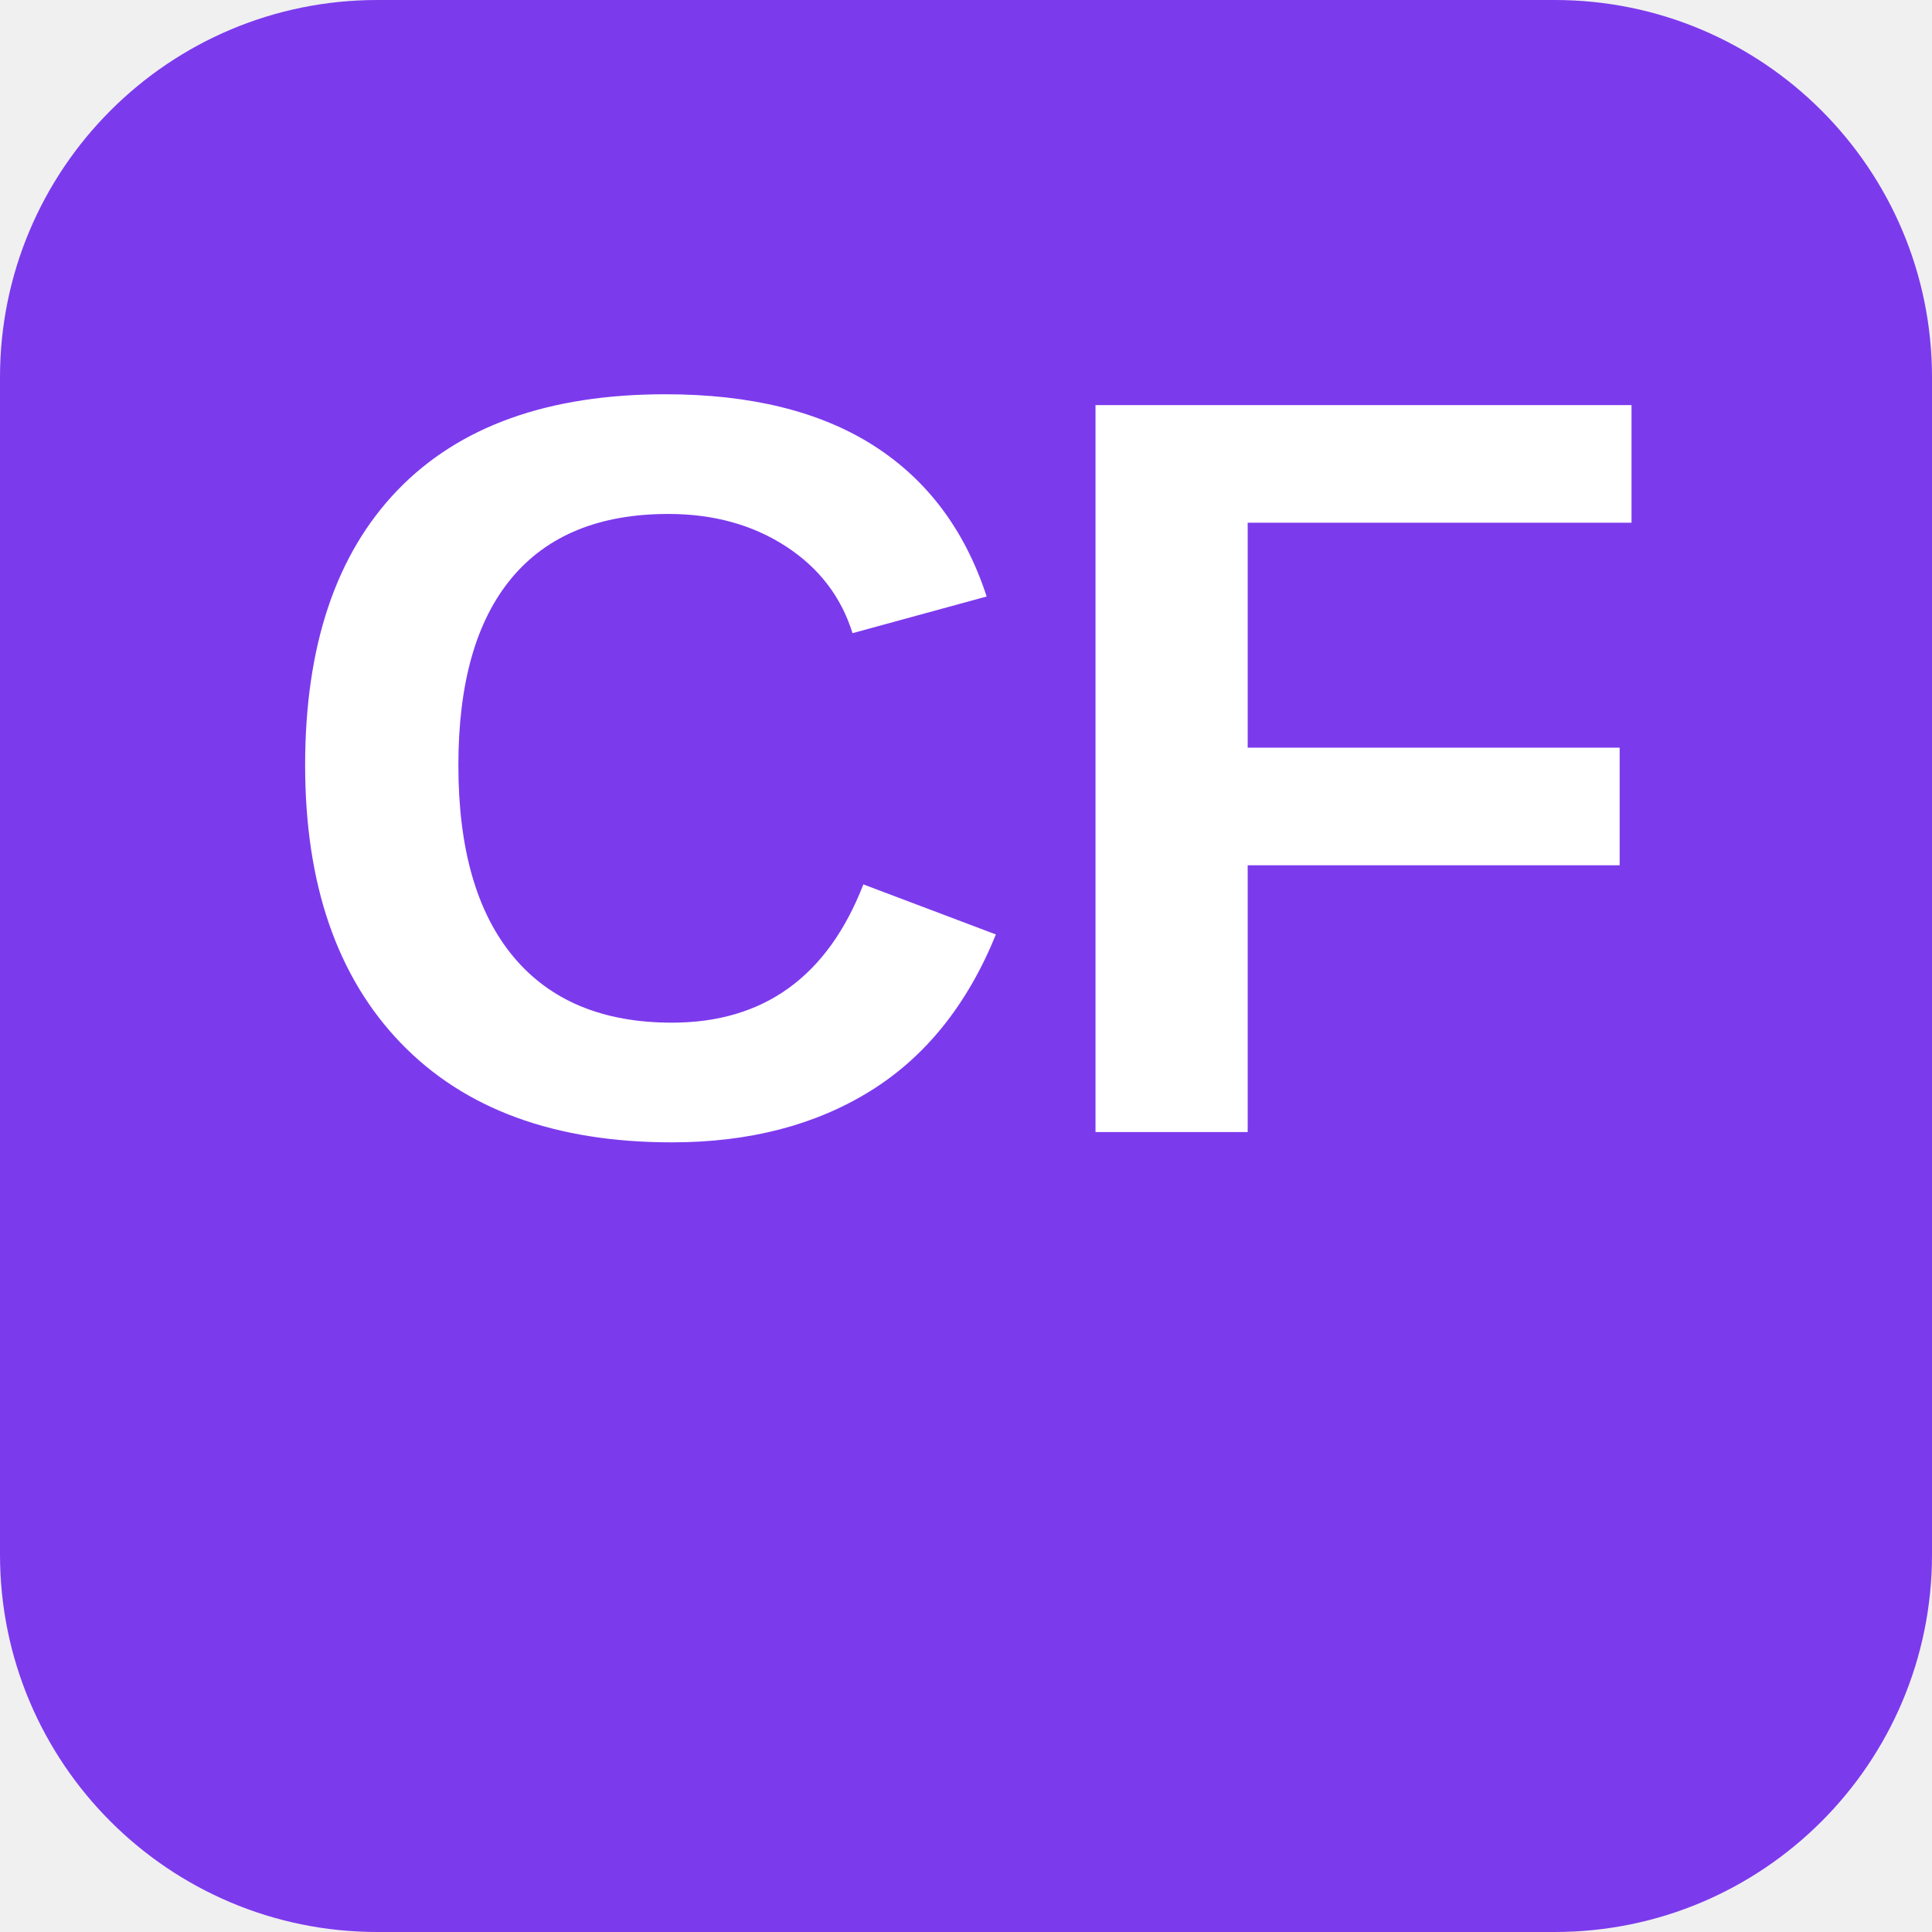
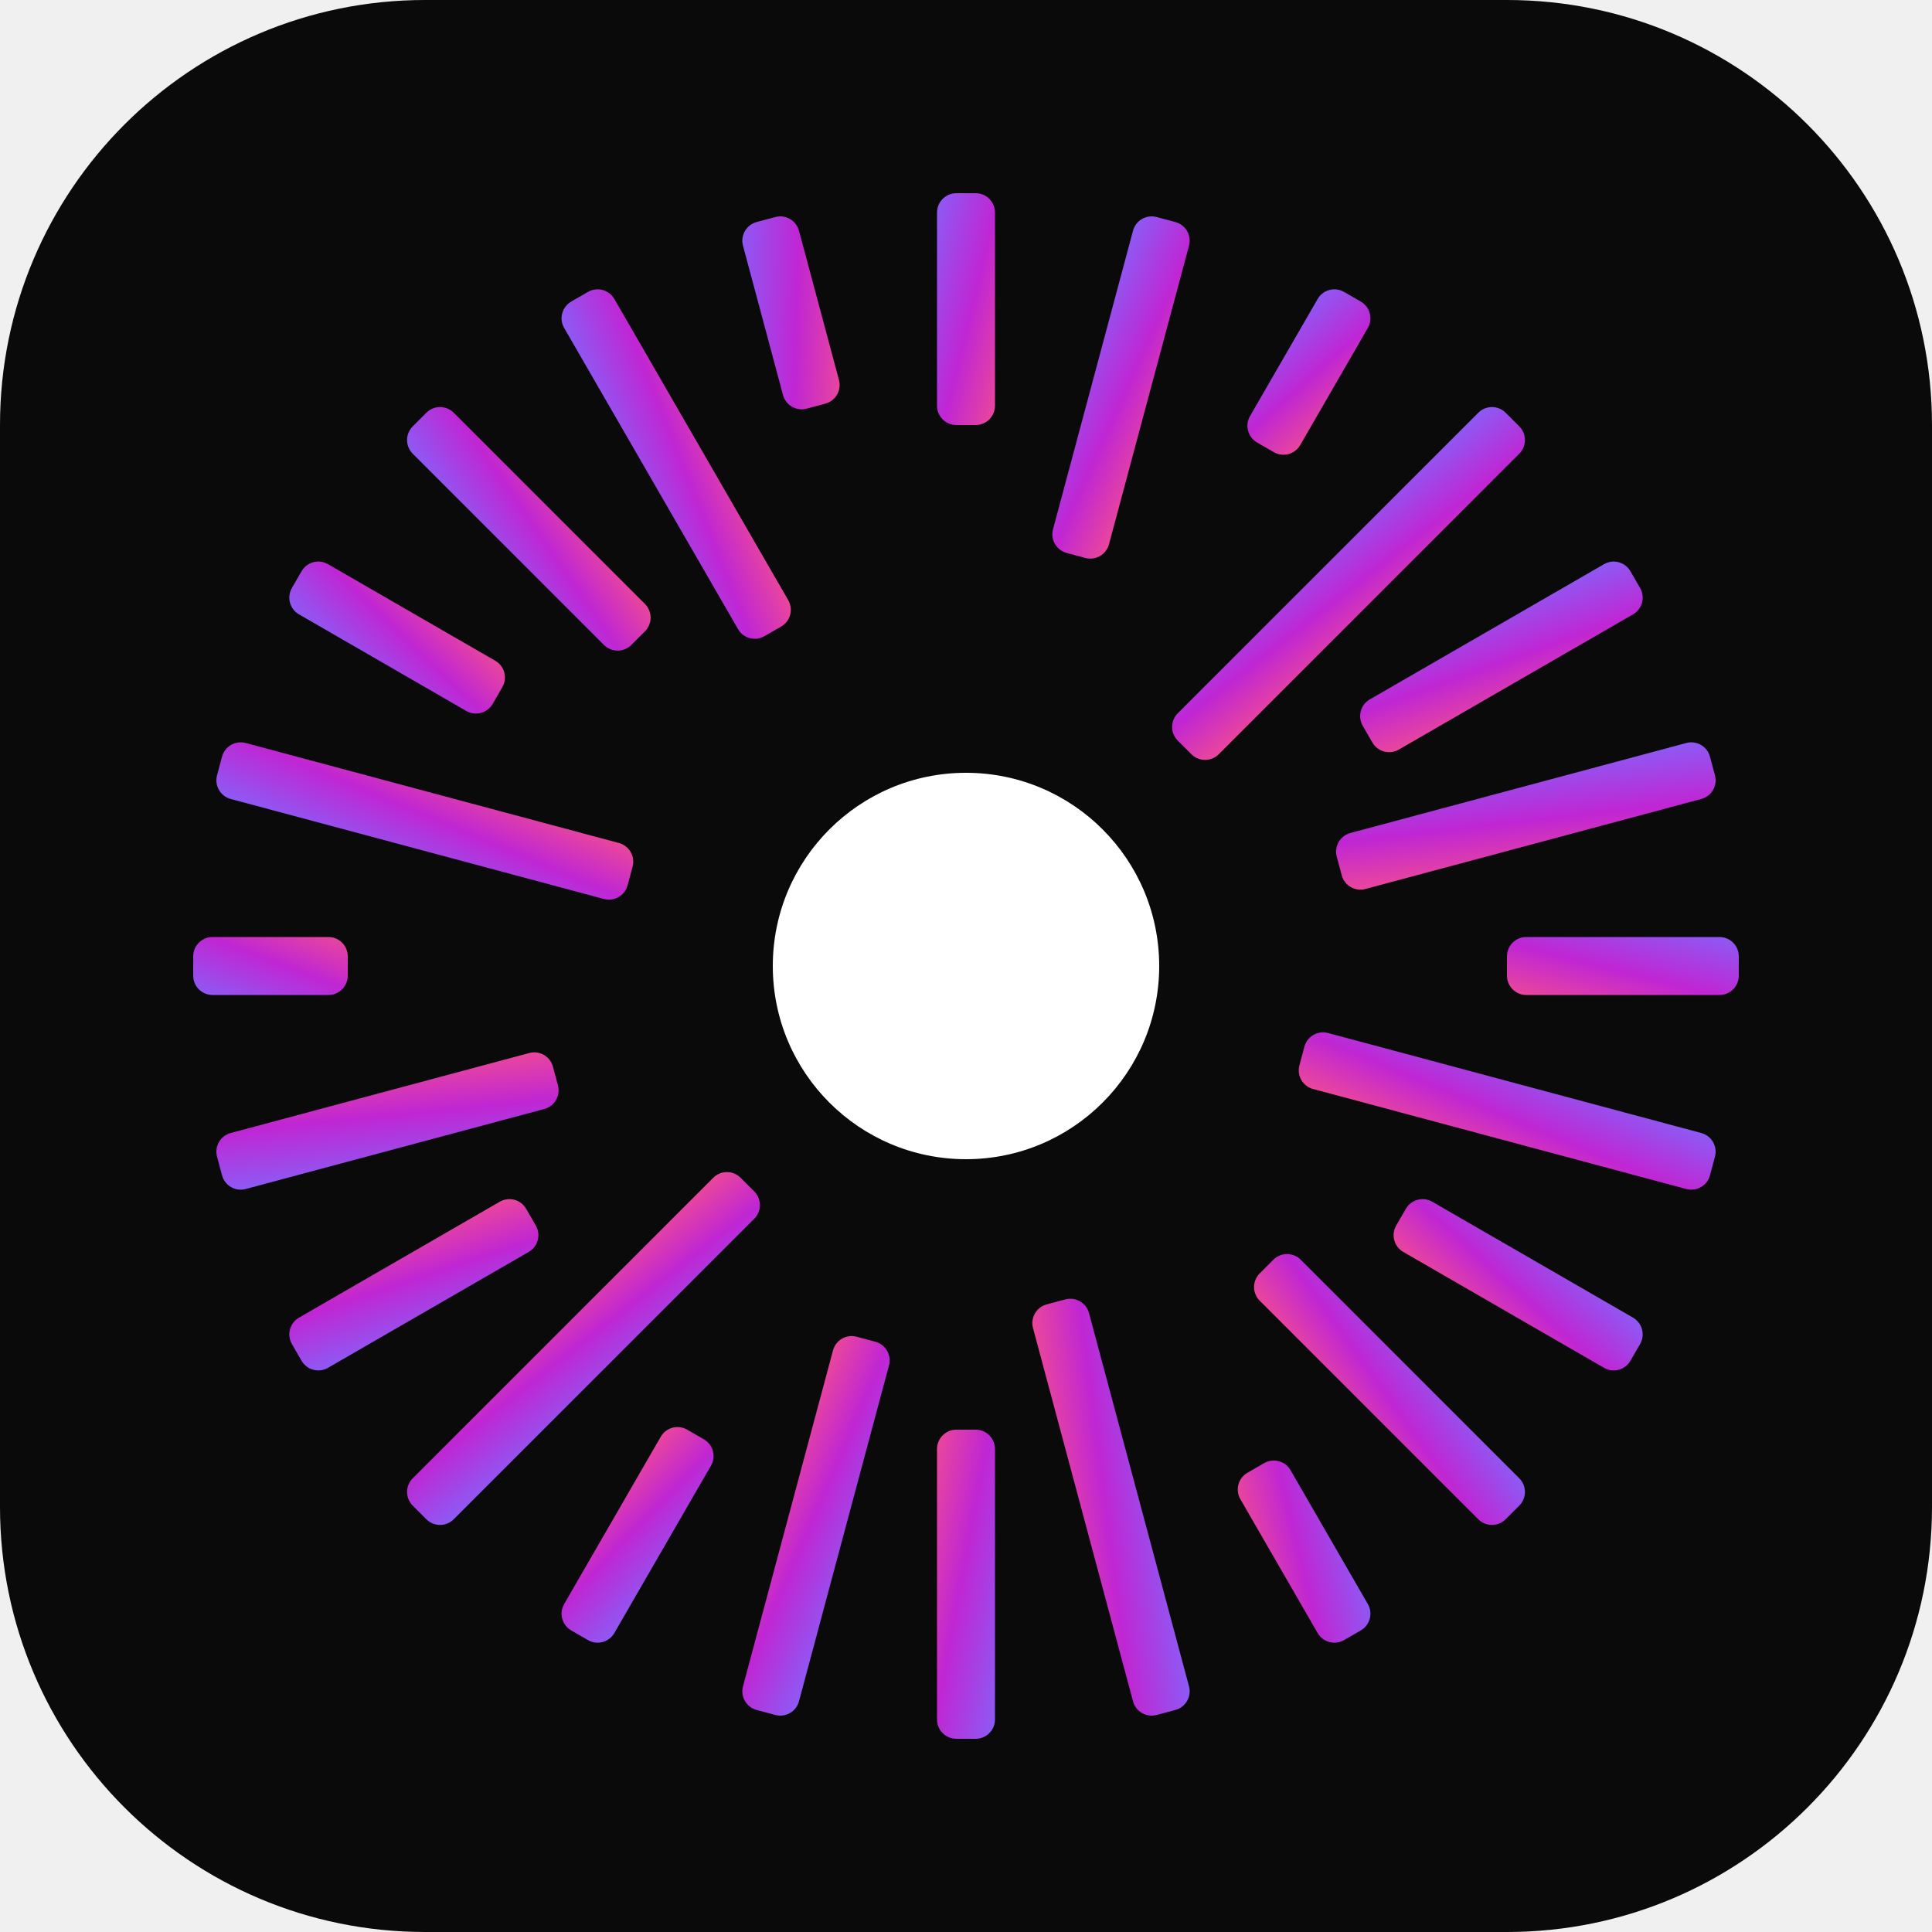
- <svg xmlns="http://www.w3.org/2000/svg" width="128" height="128" viewBox="0 0 512 512">
-   <rect width="512" height="512" rx="100" fill="#7c3aed" />
-   <text x="256" y="300" text-anchor="middle" font-family="Arial,sans-serif" font-weight="bold" font-size="280" fill="white">CF</text>
+ <svg xmlns="http://www.w3.org/2000/svg" viewBox="0 0 100 100">
+   <defs>
+     <linearGradient id="g" x1="0%" y1="0%" x2="100%" y2="100%">
+       <stop offset="0%" stop-color="#8b5cf6" />
+       <stop offset="55%" stop-color="#c026d3" />
+       <stop offset="100%" stop-color="#ec4899" />
+     </linearGradient>
+   </defs>
+   <rect width="100" height="100" rx="22" fill="#0a0a0b" />
+   <g transform="translate(50,50)" fill="url(#g)">
+     <rect x="-1.5" y="-40" width="3" height="12" rx="1" transform="rotate(0)" />
+     <rect x="-1.5" y="-40" width="3" height="18" rx="1" transform="rotate(15)" />
+     <rect x="-1.5" y="-40" width="3" height="9" rx="1" transform="rotate(30)" />
+     <rect x="-1.5" y="-40" width="3" height="24" rx="1" transform="rotate(45)" />
+     <rect x="-1.5" y="-40" width="3" height="16" rx="1" transform="rotate(60)" />
+     <rect x="-1.5" y="-40" width="3" height="20" rx="1" transform="rotate(75)" />
+     <rect x="-1.5" y="-40" width="3" height="12" rx="1" transform="rotate(90)" />
+     <rect x="-1.5" y="-40" width="3" height="22" rx="1" transform="rotate(105)" />
+     <rect x="-1.5" y="-40" width="3" height="14" rx="1" transform="rotate(120)" />
+     <rect x="-1.5" y="-40" width="3" height="18" rx="1" transform="rotate(135)" />
+     <rect x="-1.5" y="-40" width="3" height="10" rx="1" transform="rotate(150)" />
+     <rect x="-1.5" y="-40" width="3" height="22" rx="1" transform="rotate(165)" />
+     <rect x="-1.5" y="-40" width="3" height="16" rx="1" transform="rotate(180)" />
+     <rect x="-1.5" y="-40" width="3" height="20" rx="1" transform="rotate(195)" />
+     <rect x="-1.5" y="-40" width="3" height="12" rx="1" transform="rotate(210)" />
+     <rect x="-1.5" y="-40" width="3" height="24" rx="1" transform="rotate(225)" />
+     <rect x="-1.5" y="-40" width="3" height="14" rx="1" transform="rotate(240)" />
+     <rect x="-1.5" y="-40" width="3" height="18" rx="1" transform="rotate(255)" />
+     <rect x="-1.5" y="-40" width="3" height="8" rx="1" transform="rotate(270)" />
+     <rect x="-1.5" y="-40" width="3" height="22" rx="1" transform="rotate(285)" />
+     <rect x="-1.5" y="-40" width="3" height="12" rx="1" transform="rotate(300)" />
+     <rect x="-1.5" y="-40" width="3" height="16" rx="1" transform="rotate(315)" />
+     <rect x="-1.5" y="-40" width="3" height="20" rx="1" transform="rotate(330)" />
+     <rect x="-1.5" y="-40" width="3" height="10" rx="1" transform="rotate(345)" />
+   </g>
+   <circle cx="50" cy="50" r="10" fill="#ffffff" />
</svg>
